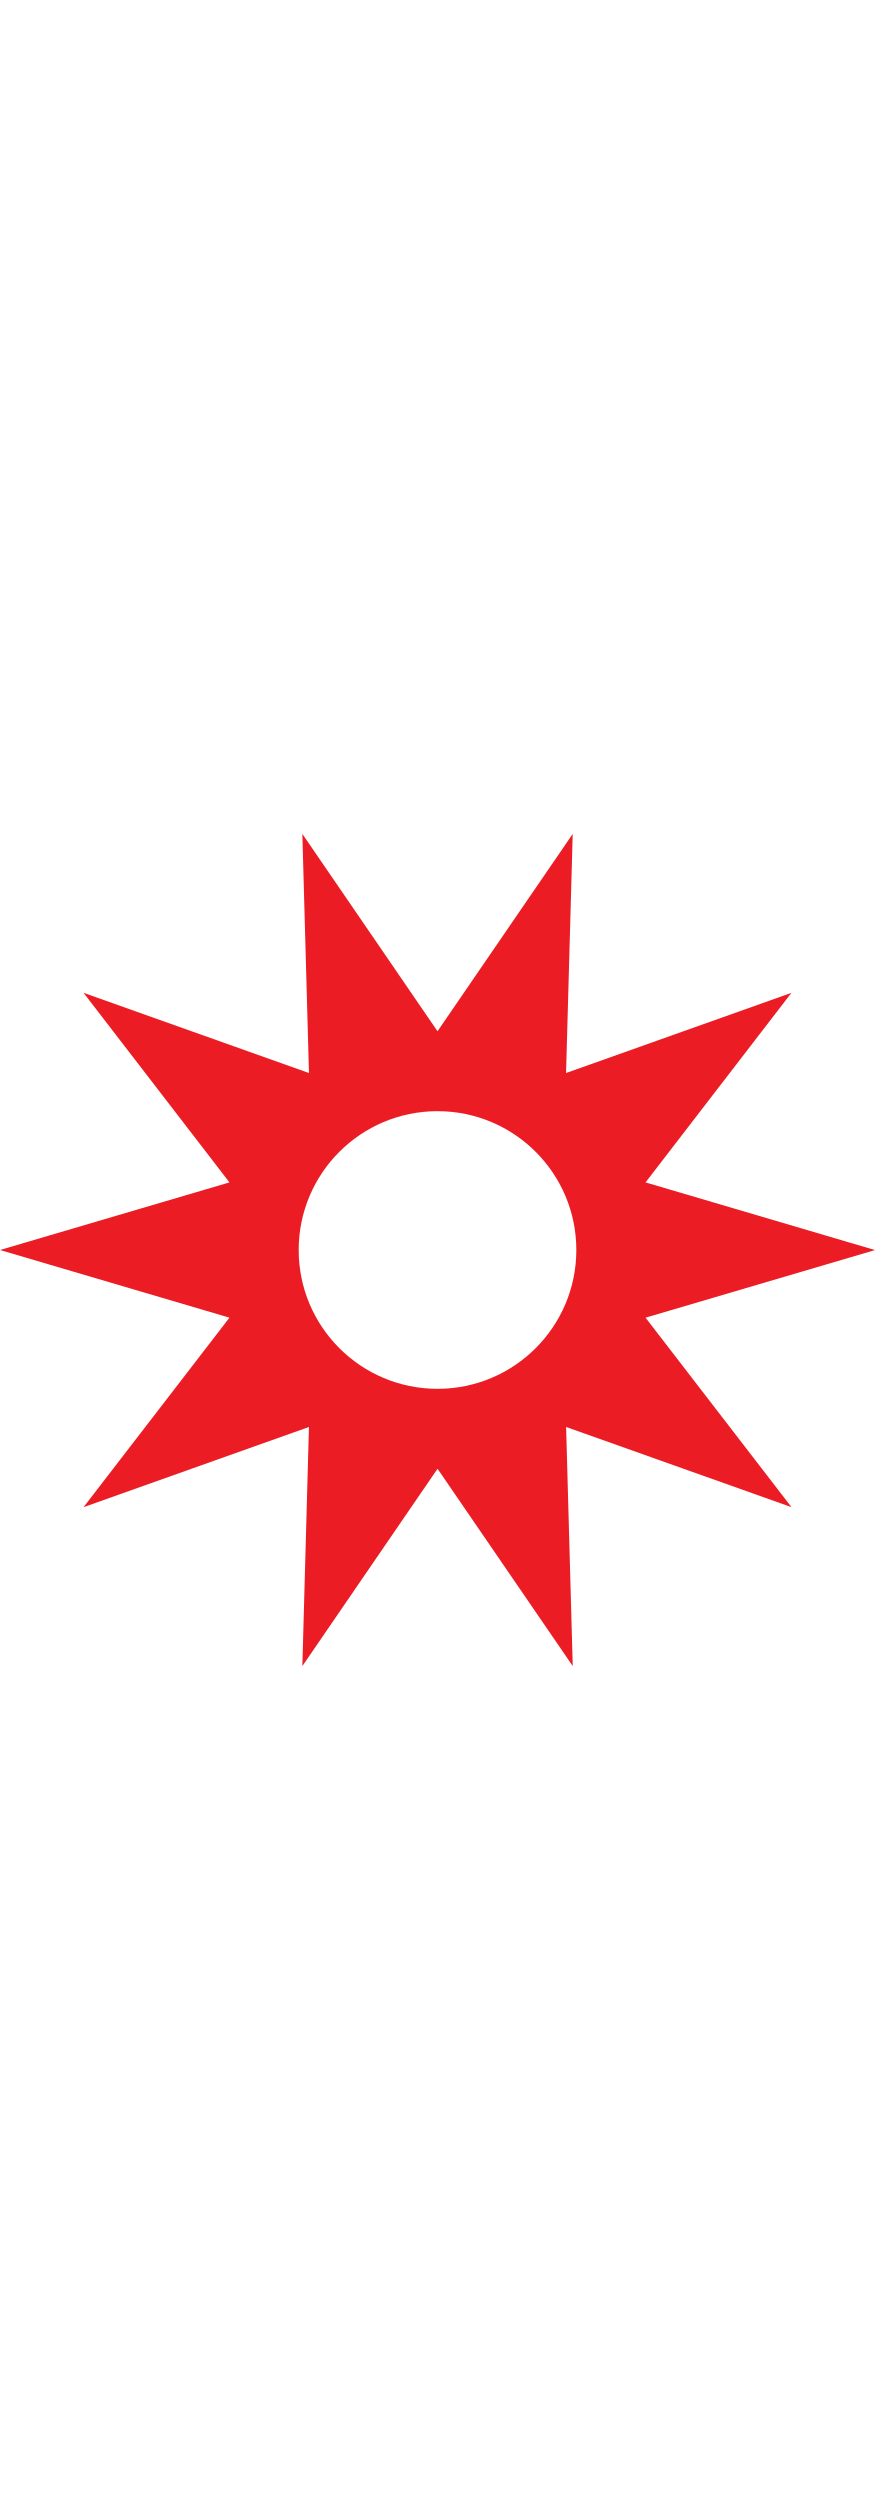
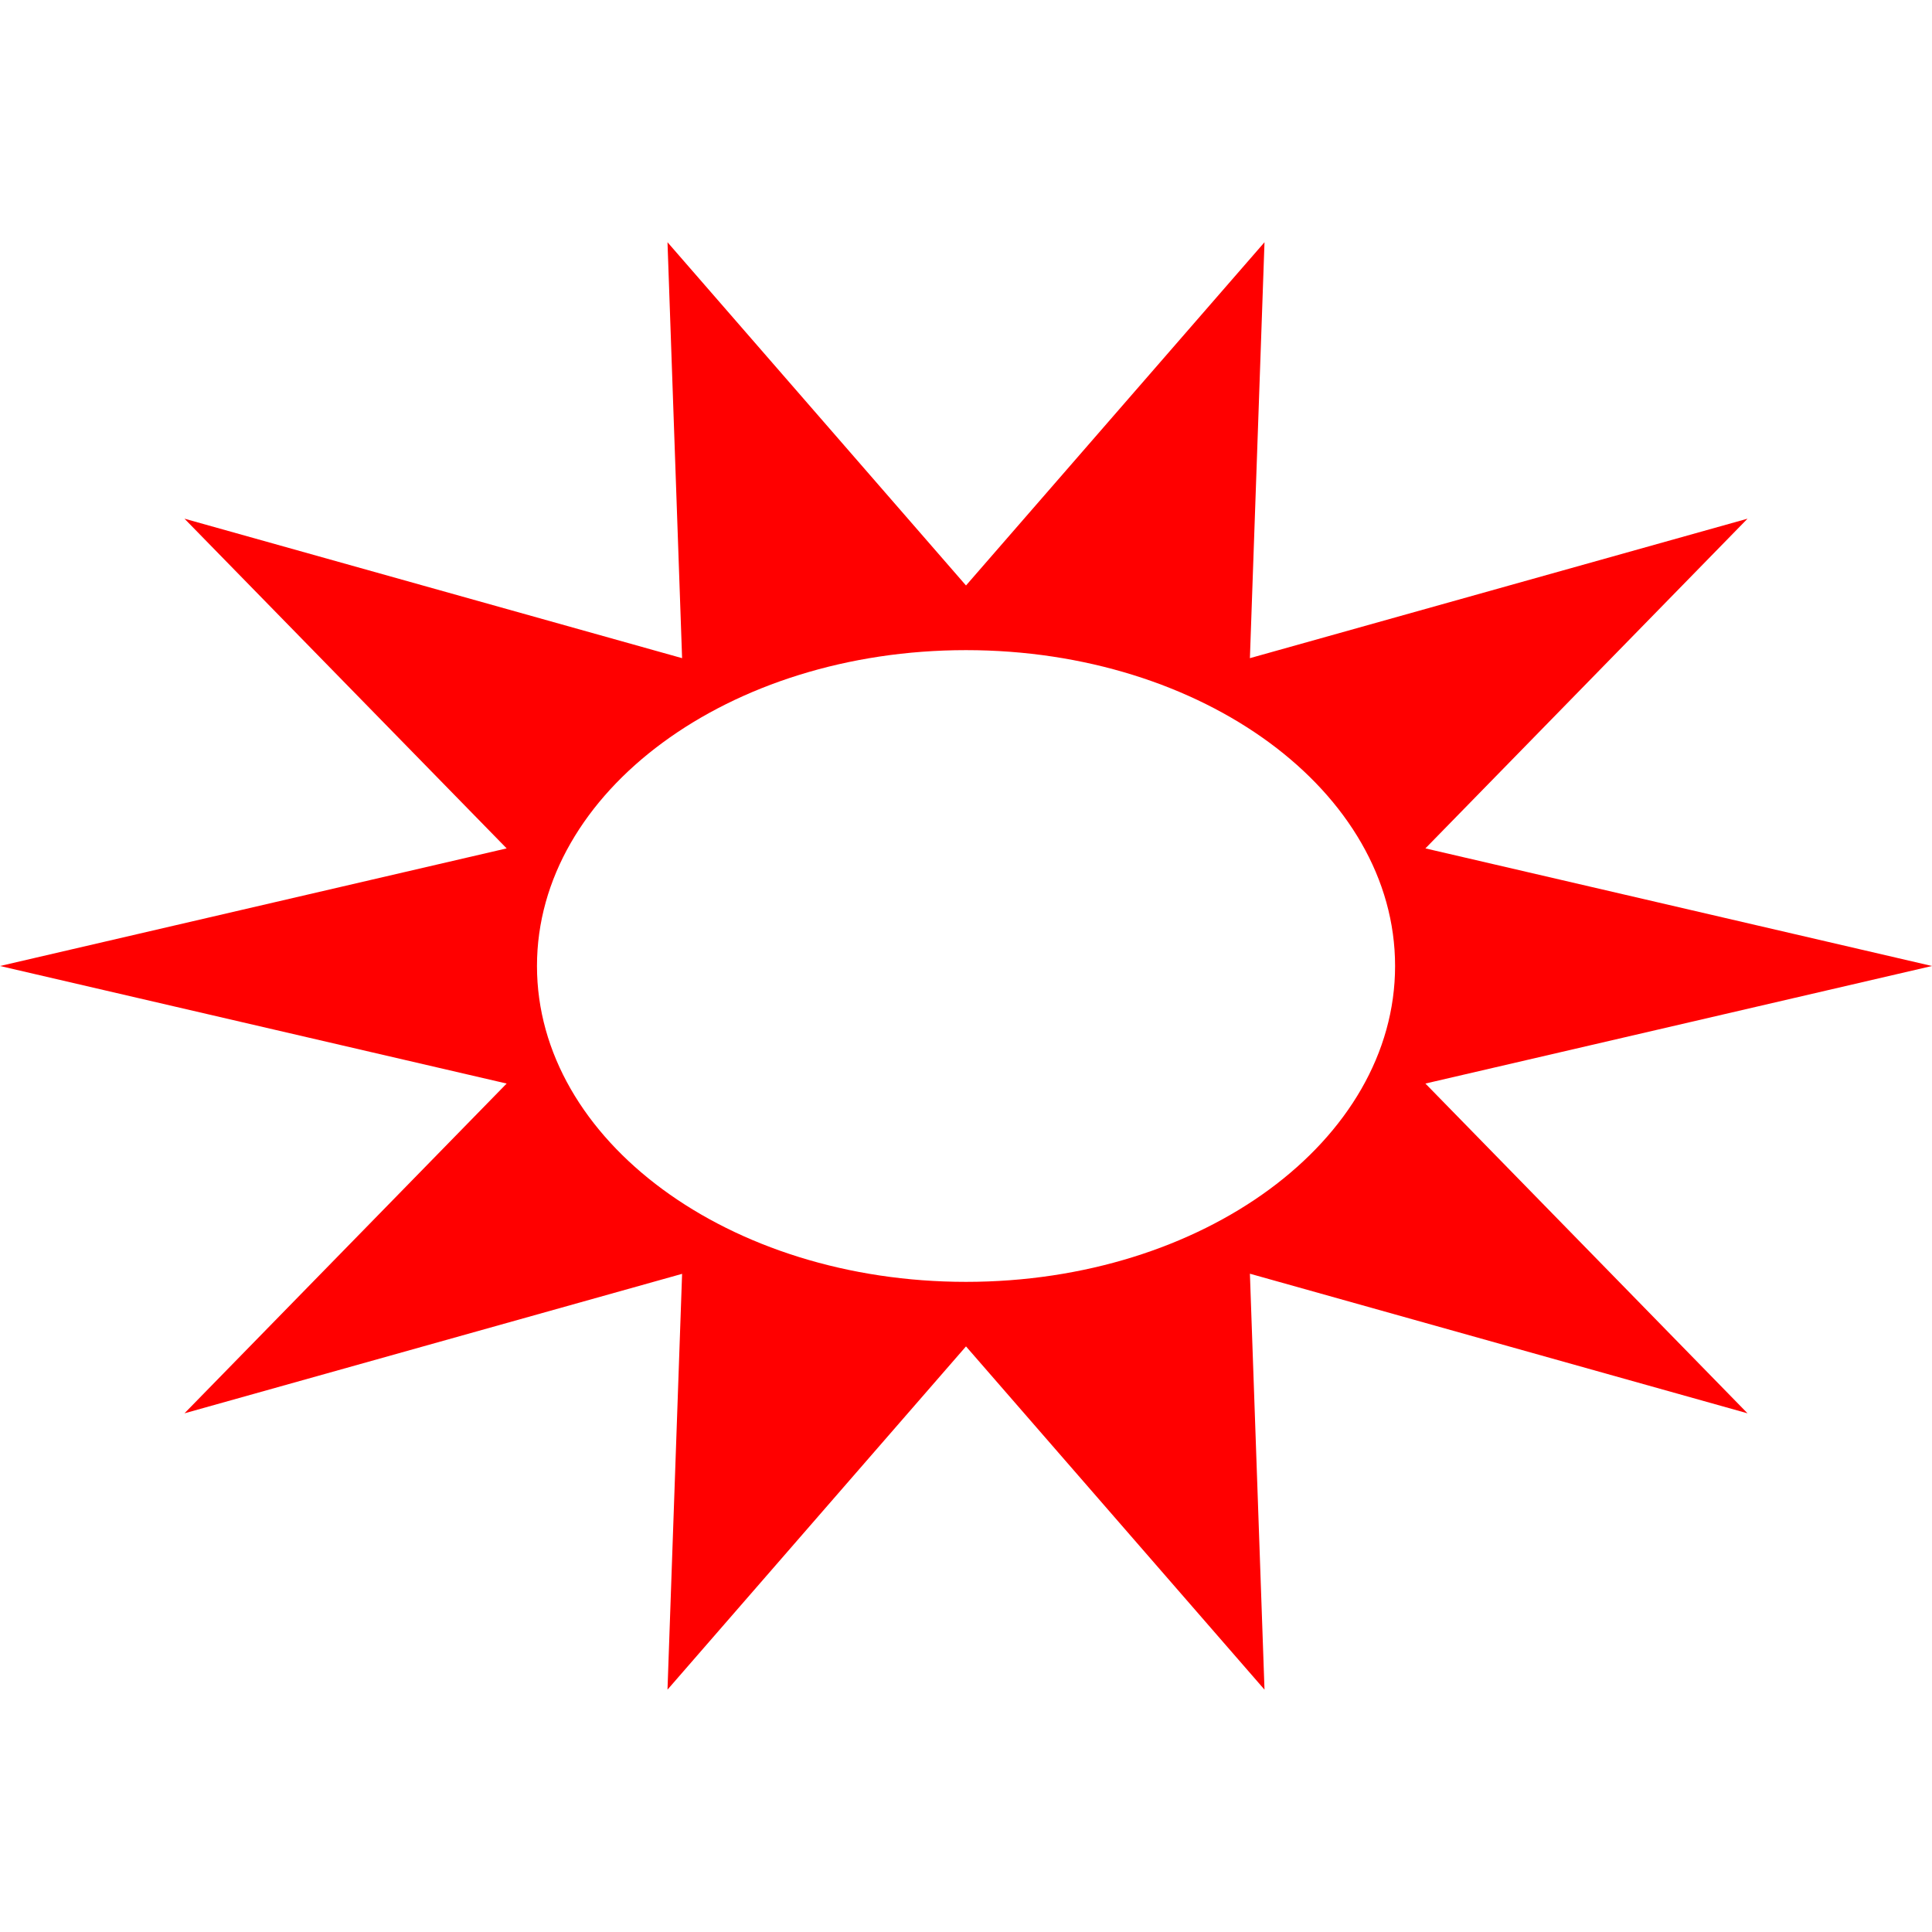
- <svg xmlns="http://www.w3.org/2000/svg" viewBox="0 0 477.51 454.14" width="0.7em" height="2em">
+ <svg xmlns="http://www.w3.org/2000/svg" viewBox="0 0 308.34 231.02" width="0.7em" height="0.7em">
  <defs>
-     <style>.cls-1{fill:#ec1c24;}</style>
+     <style>.cls-1{fill:red;}</style>
  </defs>
  <g id="Layer_2" data-name="Layer 2">
    <g id="Layer_1-2" data-name="Layer 1">
-       <path class="cls-1" d="M352.29,264l125.22-36.89L352.29,190.18,431.91,86.73l-123,43.76L312.54,0,238.76,107.69,165,0l3.61,130.49L45.6,86.73l79.62,103.45L0,227.07,125.22,264,45.6,367.41l123-43.76L165,454.14l73.78-107.69,73.78,107.69-3.62-130.49,123,43.76ZM238.76,302.83a75.76,75.76,0,1,1,75.76-75.76A75.76,75.76,0,0,1,238.76,302.83Z" />
+       <path class="cls-1" d="M227.49,134.27l80.85-18.76L227.49,96.74,278.9,44.12,199.48,66.38,201.81,0,154.17,54.78,106.53,0l2.33,66.38L29.44,44.12,80.86,96.74,0,115.51l80.86,18.76L29.44,186.9l79.42-22.26L106.53,231l47.64-54.78L201.81,231l-2.33-66.38L278.9,186.9Zm-73.32,31.65c-37.82,0-68.47-22.57-68.47-50.41S116.35,65.1,154.17,65.1s68.48,22.57,68.48,50.41S192,165.92,154.17,165.92Z" />
    </g>
  </g>
</svg>
